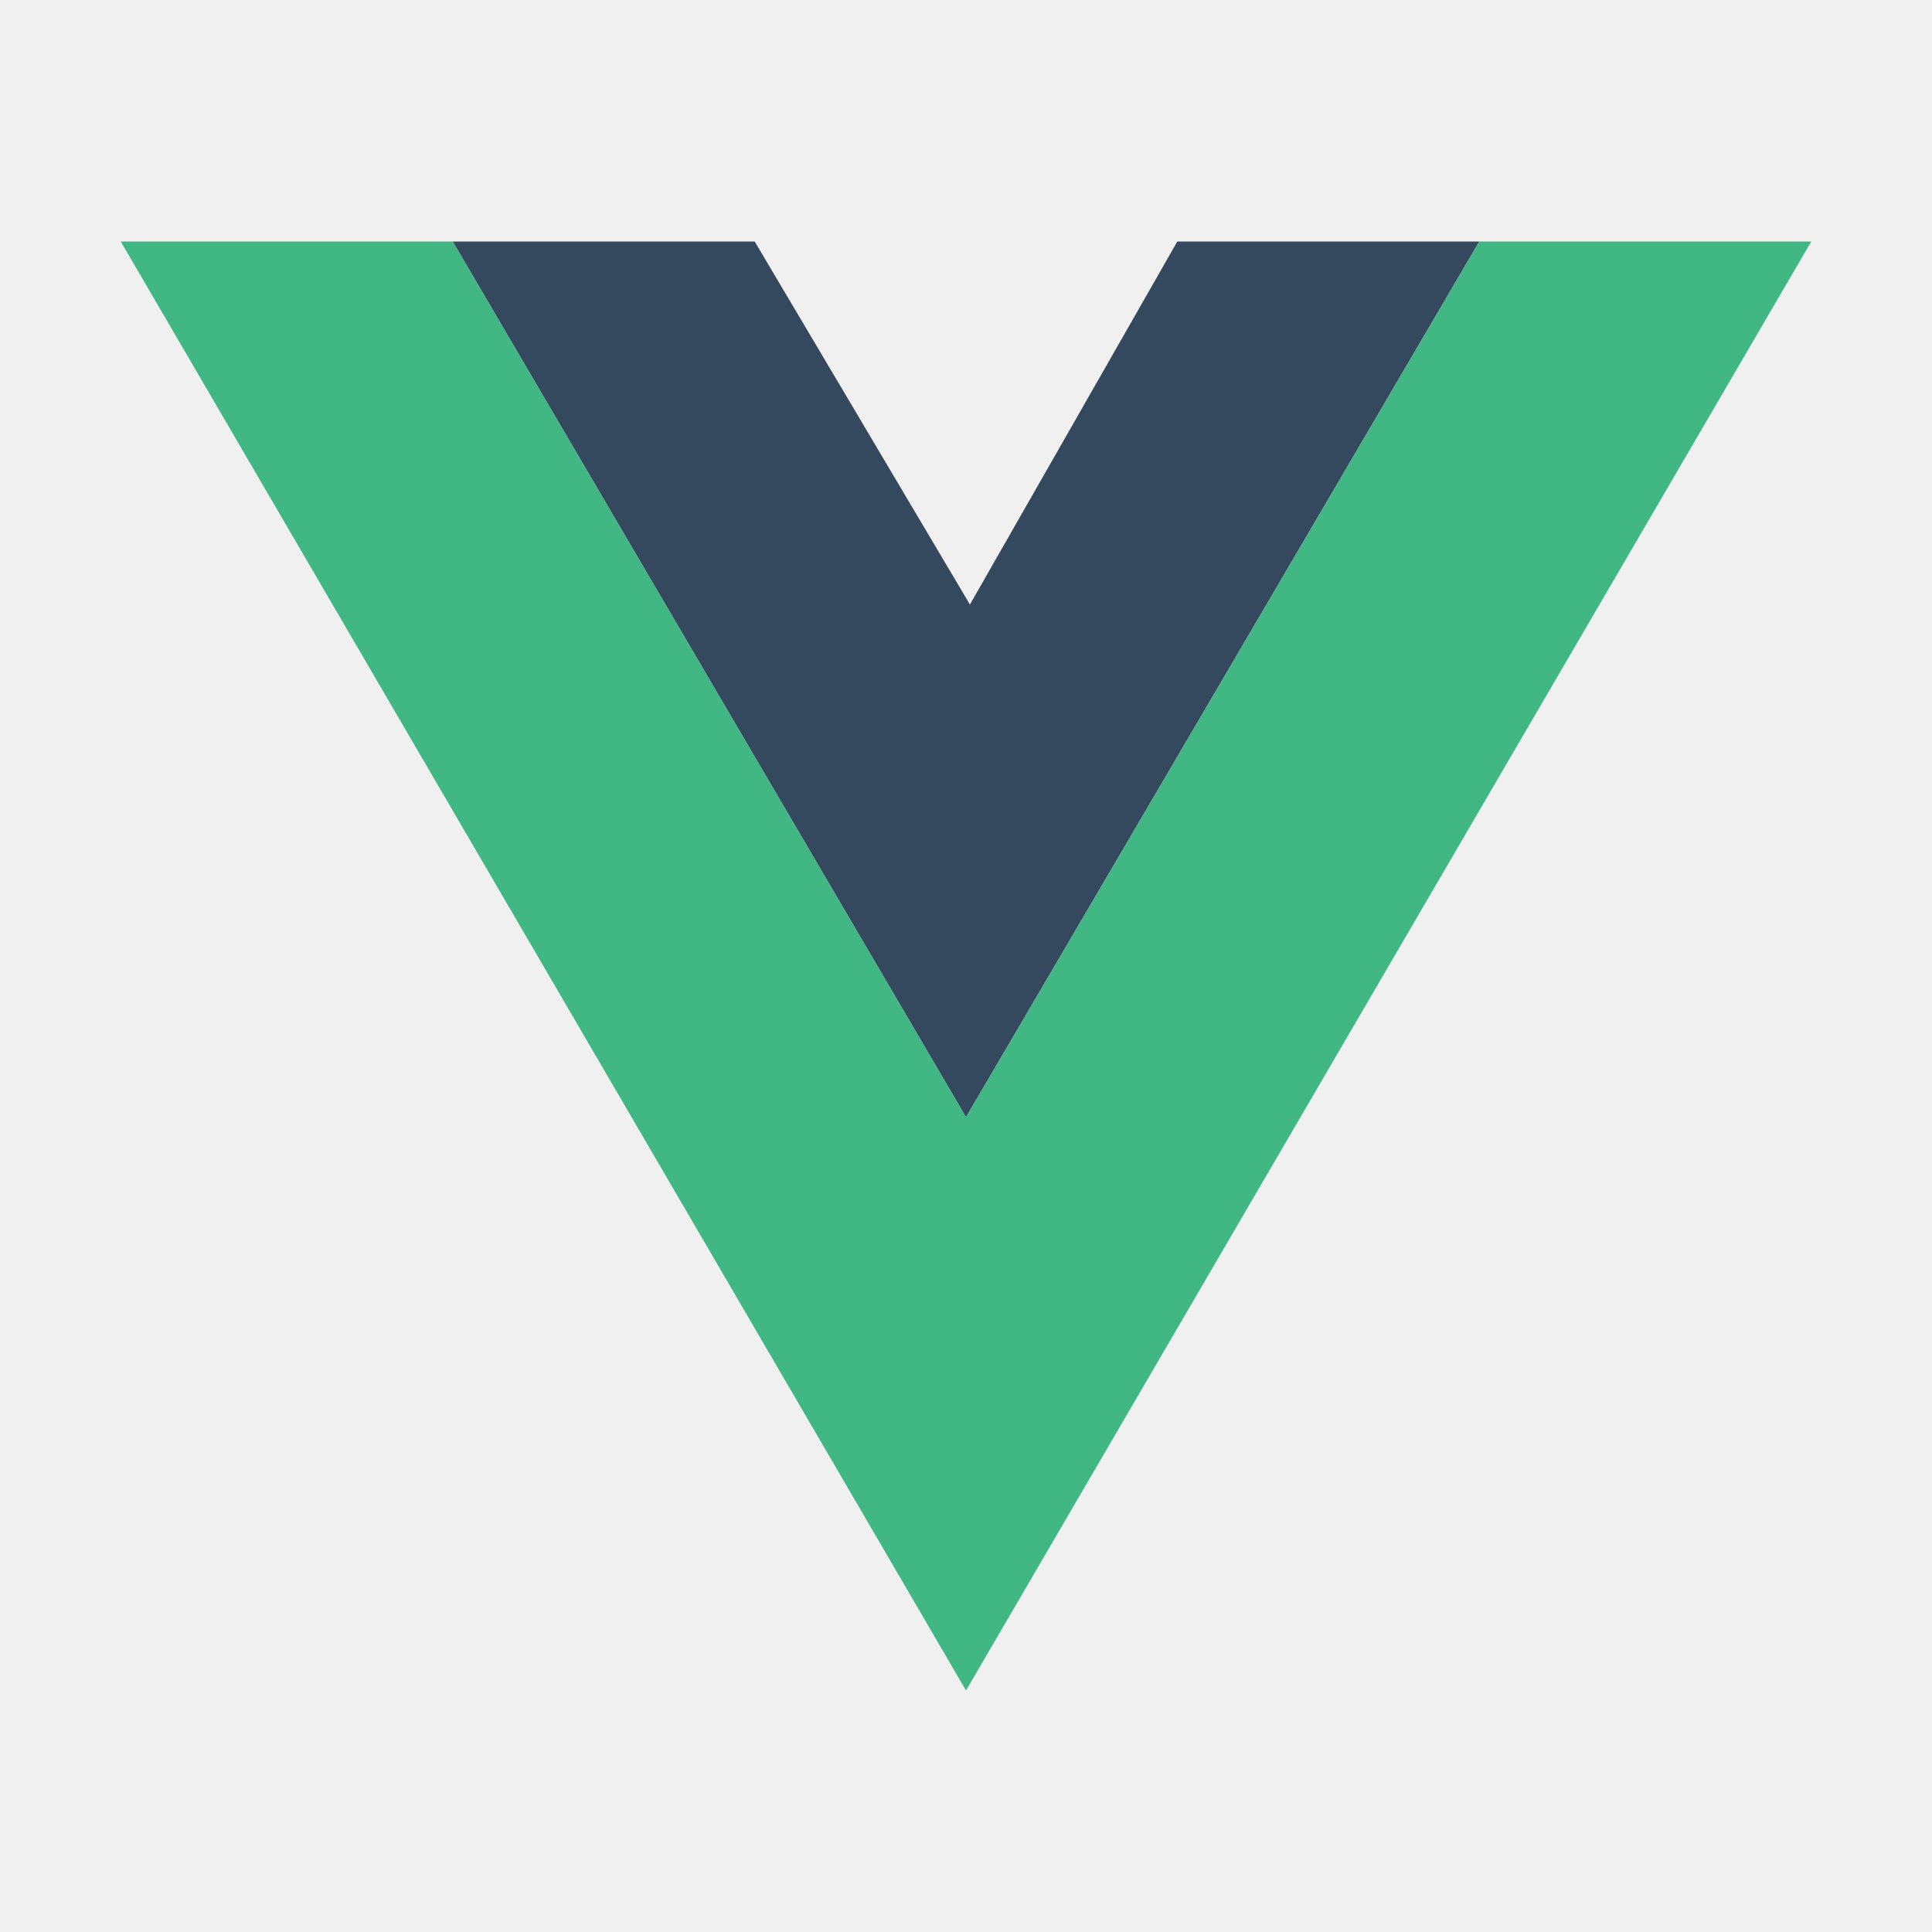
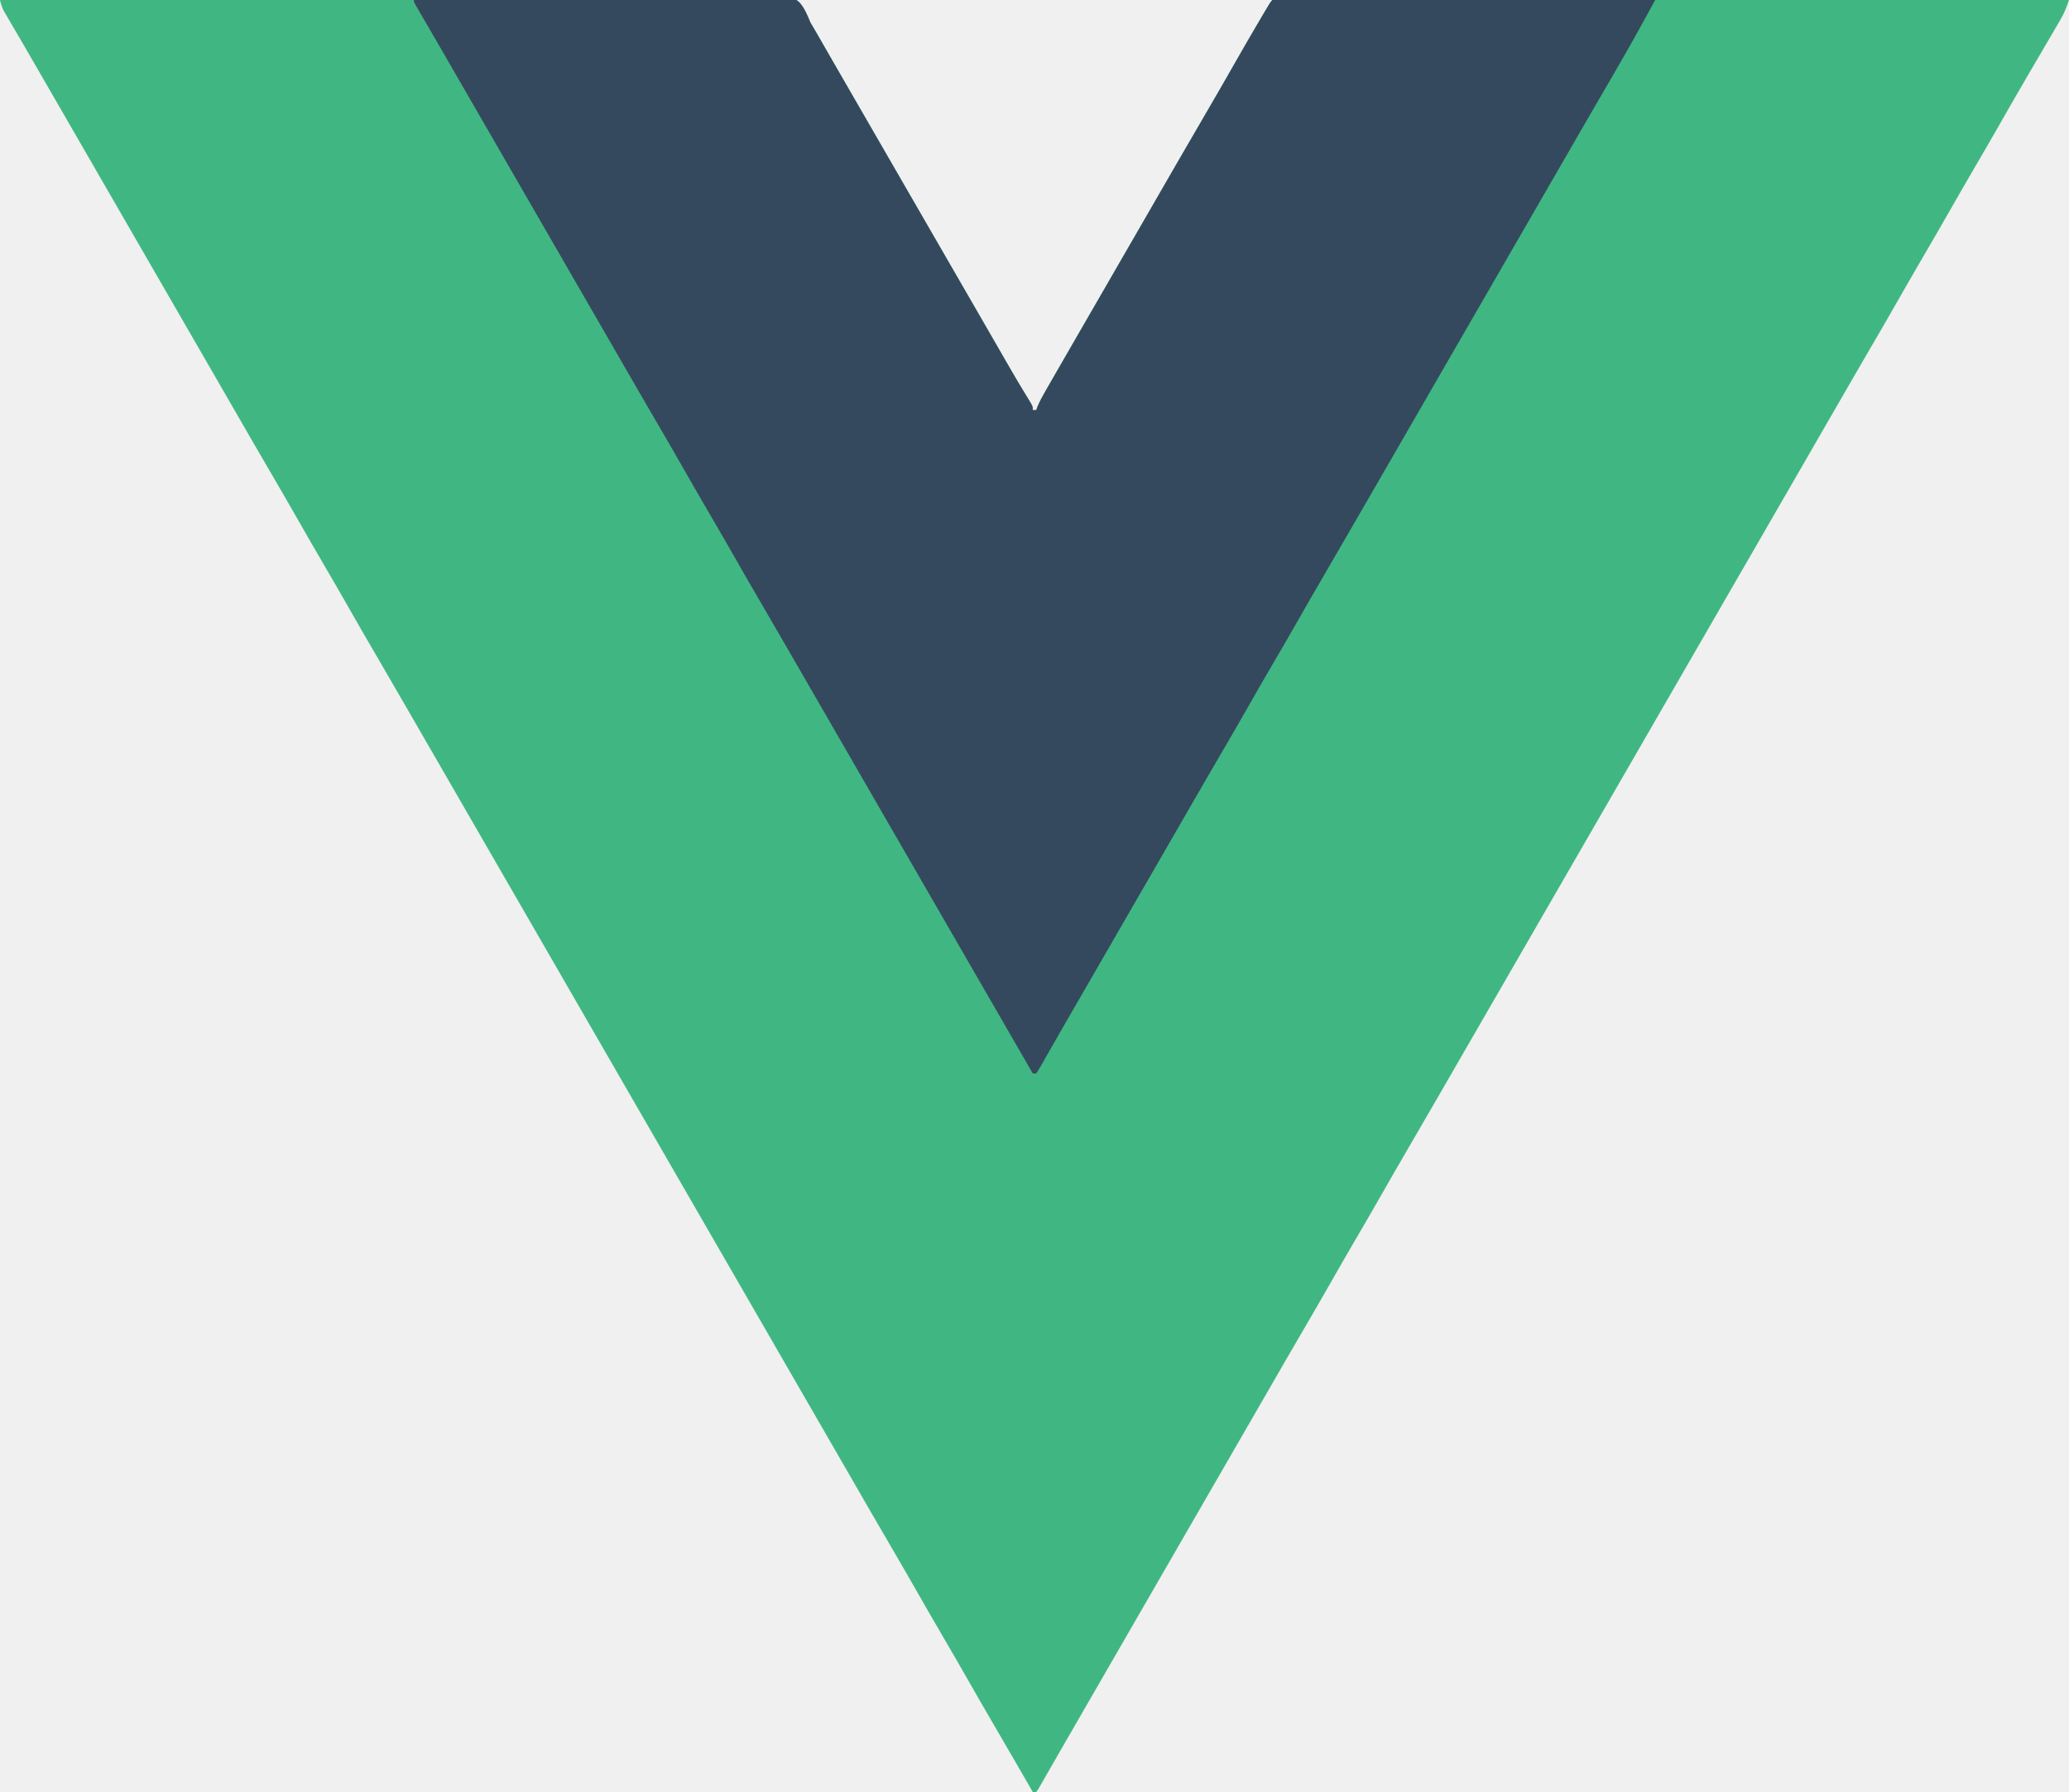
- <svg xmlns="http://www.w3.org/2000/svg" width="800px" height="800px" viewBox="0 0 32 32" fill="none">
-   <path d="M2 4L16 28L30 4H24.5L16 18.5L7.5 4H2Z" fill="#41B883" />
-   <path d="M7.5 4L16 18.5L24.5 4H19.5L16.065 10.013L12.5 4H7.5Z" fill="#35495E" />
+ <svg xmlns="http://www.w3.org/2000/svg" width="500" height="433" viewBox="0 0 500 433" fill="none">
+   <g clip-path="url(#clip0_28_9)">
+     <path d="M0 6.42759e-05C24.466 -0.124 48.933 -0.219 73.4 -0.276C76.287 -0.283 79.174 -0.29 82.062 -0.297C82.493 -0.298 82.493 -0.298 82.932 -0.299C92.246 -0.322 101.559 -0.363 110.872 -0.413C120.714 -0.465 130.556 -0.498 140.398 -0.509C146.294 -0.517 152.19 -0.54 158.086 -0.584C162.127 -0.613 166.168 -0.621 170.209 -0.614C172.543 -0.611 174.875 -0.616 177.208 -0.645C179.344 -0.671 181.478 -0.673 183.614 -0.654C184.387 -0.652 185.16 -0.659 185.932 -0.676C188.233 -0.723 190.294 -0.697 192.5 6.42759e-05C194.14 1.638 194.92 3.279 195.833 5.413C196.314 6.257 196.803 7.097 197.306 7.929C197.797 8.781 198.287 9.634 198.776 10.487C199.184 11.196 199.592 11.905 200 12.614C200.419 13.341 200.837 14.069 201.255 14.797C202.57 17.083 203.889 19.367 205.208 21.65C205.729 22.552 206.25 23.454 206.771 24.356C207.029 24.803 207.286 25.249 207.552 25.709C234.896 73.069 234.896 73.069 235.678 74.423C236.196 75.322 236.715 76.22 237.234 77.118C238.569 79.429 239.902 81.742 241.234 84.055C241.777 84.999 242.321 85.942 242.865 86.886C243.254 87.563 243.254 87.563 243.652 88.253C245.254 91.03 246.877 93.792 248.568 96.515C249.583 98.17 249.583 98.17 249.583 99.091C249.858 99.091 250.133 99.091 250.417 99.091C250.527 98.796 250.637 98.501 250.751 98.198C251.276 96.947 251.893 95.812 252.57 94.636C252.836 94.172 253.102 93.709 253.376 93.231C253.665 92.73 253.955 92.228 254.245 91.726C254.546 91.203 254.846 90.68 255.147 90.156C255.92 88.812 256.694 87.469 257.469 86.127C258.156 84.937 258.842 83.746 259.528 82.555C260.814 80.325 262.103 78.095 263.392 75.866C264.693 73.616 265.992 71.365 267.292 69.114C267.812 68.211 268.333 67.309 268.854 66.407C269.241 65.737 269.241 65.737 269.635 65.054C272.5 60.093 275.365 55.131 278.229 50.17C278.487 49.723 278.745 49.277 279.011 48.816C279.531 47.915 280.051 47.014 280.572 46.112C281.88 43.847 283.187 41.582 284.494 39.316C287.239 34.554 289.997 29.8 292.774 25.057C294.657 21.835 296.511 18.596 298.359 15.353C300.469 11.652 302.598 7.962 304.766 4.294C304.995 3.905 305.224 3.517 305.46 3.117C307.03 0.47 307.03 0.47 307.5 6.42759e-05C308.523 -0.041 309.534 -0.055 310.558 -0.051C310.883 -0.052 311.209 -0.052 311.544 -0.053C312.649 -0.054 313.753 -0.052 314.858 -0.05C315.653 -0.05 316.447 -0.051 317.241 -0.051C319.435 -0.052 321.629 -0.05 323.823 -0.048C326.185 -0.046 328.546 -0.047 330.908 -0.047C335.003 -0.048 339.099 -0.046 343.194 -0.044C349.116 -0.041 355.037 -0.039 360.958 -0.039C370.564 -0.038 380.17 -0.035 389.776 -0.031C399.11 -0.028 408.444 -0.025 417.778 -0.023C418.066 -0.023 418.353 -0.023 418.649 -0.023C421.537 -0.022 424.425 -0.022 427.312 -0.021C451.542 -0.017 475.771 -0.009 500 6.42759e-05C499.446 1.715 498.834 3.201 497.923 4.759C497.549 5.402 497.549 5.402 497.168 6.058C496.765 6.743 496.765 6.743 496.354 7.442C496.072 7.927 495.789 8.412 495.507 8.896C494.784 10.137 494.059 11.375 493.333 12.614C492.228 14.497 491.128 16.382 490.026 18.267C489.79 18.671 489.553 19.075 489.309 19.492C487.292 22.945 485.306 26.416 483.325 29.89C481.169 33.669 478.987 37.432 476.787 41.186C474.92 44.377 473.081 47.583 471.25 50.794C468.953 54.822 466.632 58.835 464.287 62.836C462.42 66.027 460.581 69.233 458.75 72.444C456.442 76.492 454.111 80.525 451.757 84.546C449.193 88.928 446.657 93.326 444.121 97.724C442.818 99.984 441.513 102.244 440.208 104.503C439.687 105.405 439.167 106.307 438.646 107.209C412.865 151.862 387.083 196.515 354.271 253.347C354.013 253.793 353.755 254.24 353.489 254.7C352.969 255.601 352.449 256.503 351.928 257.404C350.62 259.669 349.313 261.935 348.006 264.201C345.497 268.553 342.981 272.9 340.443 277.235C338.183 281.094 335.957 284.972 333.742 288.857C331.586 292.636 329.404 296.399 327.204 300.153C325.337 303.344 323.498 306.55 321.667 309.762C319.358 313.809 317.028 317.842 314.674 321.863C312.109 326.245 309.573 330.643 307.038 335.041C305.735 337.301 304.43 339.561 303.125 341.82C302.604 342.722 302.083 343.624 301.562 344.527C284.375 374.295 284.375 374.295 267.187 404.064C266.93 404.511 266.672 404.957 266.406 405.417C265.886 406.319 265.365 407.22 264.845 408.122C263.537 410.387 262.229 412.652 260.923 414.918C259.885 416.718 258.846 418.517 257.806 420.315C256.868 421.935 255.934 423.558 255.005 425.184C254.337 426.351 253.666 427.515 252.995 428.68C252.748 429.115 252.501 429.55 252.246 429.998C252.018 430.393 251.79 430.788 251.554 431.195C251.354 431.545 251.154 431.894 250.948 432.255C250.772 432.501 250.597 432.747 250.417 433C250.142 433 249.867 433 249.583 433C249.425 432.724 249.266 432.449 249.102 432.165C248.343 430.847 247.583 429.53 246.823 428.212C246.682 427.968 246.541 427.724 246.396 427.473C244.423 424.052 242.438 420.639 240.443 417.231C238.183 413.371 235.957 409.493 233.742 405.608C231.819 402.237 229.879 398.877 227.917 395.529C225.81 391.934 223.731 388.324 221.667 384.704C219.358 380.657 217.028 376.623 214.674 372.602C212.109 368.22 209.573 363.823 207.038 359.424C205.735 357.164 204.43 354.905 203.125 352.645C202.604 351.743 202.083 350.841 201.562 349.939C201.305 349.492 201.047 349.046 200.781 348.586C175 303.933 149.219 259.28 103.906 180.798C103.386 179.897 102.865 178.995 102.345 178.094C101.037 175.829 99.729 173.563 98.423 171.297C95.914 166.946 93.397 162.599 90.859 158.264C88.6 154.404 86.374 150.526 84.158 146.641C82.236 143.27 80.296 139.91 78.333 136.562C76.227 132.966 74.147 129.356 72.083 125.737C69.775 121.689 67.444 117.656 65.09 113.635C62.526 109.253 59.99 104.855 57.455 100.457C56.151 98.197 54.846 95.937 53.542 93.678C53.021 92.776 52.5 91.874 51.979 90.972C51.721 90.525 51.464 90.079 51.198 89.619C37.917 66.615 24.635 43.612 11.354 20.609C11.096 20.162 10.838 19.715 10.572 19.254C10.055 18.359 9.539 17.465 9.023 16.57C7.802 14.452 6.578 12.336 5.345 10.226C4.762 9.227 4.18 8.227 3.598 7.228C3.186 6.521 2.772 5.815 2.358 5.11C2.109 4.683 1.861 4.256 1.605 3.815C1.275 3.252 1.275 3.252 0.939 2.676C0.466 1.761 0.227 0.995 0 6.42759e-05Z" fill="#40B783" />
+     <path d="M100 0C112.003 -0.126 124.005 -0.222 136.009 -0.28C137.118 -0.286 138.228 -0.291 139.337 -0.297C139.751 -0.299 139.751 -0.299 140.173 -0.301C144.358 -0.324 148.543 -0.362 152.728 -0.408C157.586 -0.462 162.443 -0.497 167.301 -0.509C169.873 -0.516 172.445 -0.533 175.017 -0.572C177.439 -0.609 179.859 -0.62 182.281 -0.612C183.169 -0.613 184.057 -0.624 184.945 -0.645C191.479 -0.79 191.479 -0.79 193.172 0.52C194.451 1.972 195.12 3.623 195.833 5.413C196.312 6.259 196.801 7.099 197.306 7.929C197.797 8.781 198.287 9.634 198.776 10.487C199.184 11.196 199.592 11.905 200 12.614C200.419 13.342 200.837 14.069 201.255 14.797C202.57 17.083 203.889 19.367 205.208 21.65C205.729 22.552 206.25 23.454 206.771 24.356C207.029 24.803 207.286 25.25 207.552 25.71C234.896 73.069 234.896 73.069 235.678 74.423C236.196 75.322 236.715 76.22 237.234 77.118C238.569 79.43 239.902 81.742 241.234 84.055C241.777 84.999 242.321 85.943 242.865 86.886C243.254 87.563 243.254 87.563 243.652 88.253C245.254 91.03 246.877 93.792 248.568 96.516C249.583 98.17 249.583 98.17 249.583 99.091C249.858 99.091 250.133 99.091 250.417 99.091C250.582 98.649 250.582 98.649 250.751 98.198C251.276 96.947 251.893 95.812 252.57 94.636C252.836 94.172 253.102 93.709 253.376 93.231C253.665 92.73 253.955 92.228 254.245 91.727C254.546 91.203 254.846 90.68 255.147 90.156C255.92 88.812 256.694 87.47 257.469 86.127C258.156 84.937 258.842 83.746 259.528 82.555C260.814 80.325 262.103 78.095 263.392 75.866C264.693 73.616 265.992 71.365 267.292 69.114C267.812 68.212 268.333 67.309 268.854 66.407C269.112 65.961 269.37 65.514 269.635 65.054C272.5 60.093 275.365 55.131 278.229 50.17C278.487 49.723 278.745 49.277 279.011 48.817C279.531 47.915 280.051 47.014 280.572 46.112C281.88 43.847 283.187 41.582 284.494 39.316C287.239 34.554 289.997 29.801 292.774 25.057C294.657 21.835 296.511 18.596 298.359 15.353C300.469 11.652 302.598 7.962 304.766 4.294C304.995 3.905 305.224 3.517 305.46 3.117C307.03 0.47 307.03 0.47 307.5 0C308.691 -0.041 309.871 -0.054 311.062 -0.05C311.629 -0.05 311.629 -0.05 312.207 -0.051C313.484 -0.052 314.761 -0.049 316.039 -0.047C316.95 -0.047 317.861 -0.047 318.773 -0.047C321.255 -0.047 323.738 -0.045 326.221 -0.042C328.812 -0.039 331.403 -0.039 333.995 -0.039C338.347 -0.038 342.699 -0.035 347.052 -0.031C351.535 -0.027 356.019 -0.024 360.503 -0.023C360.917 -0.023 360.917 -0.023 361.34 -0.022C362.725 -0.022 364.111 -0.021 365.496 -0.021C376.997 -0.016 388.499 -0.009 400 0C399.599 0.736 399.197 1.472 398.795 2.208C398.572 2.618 398.348 3.027 398.118 3.45C394.624 9.842 391.003 16.162 387.318 22.445C385.778 25.071 384.255 27.705 382.734 30.341C382.475 30.791 382.216 31.241 381.948 31.704C381.423 32.616 380.897 33.528 380.371 34.439C379.068 36.7 377.763 38.959 376.458 41.218C375.937 42.12 375.417 43.023 374.896 43.925C354.583 79.106 354.583 79.106 334.271 114.287C334.013 114.734 333.755 115.18 333.489 115.641C332.969 116.542 332.449 117.443 331.928 118.345C330.62 120.61 329.313 122.875 328.006 125.141C325.497 129.493 322.981 133.84 320.443 138.175C318.184 142.035 315.957 145.913 313.742 149.798C311.586 153.577 309.404 157.34 307.204 161.094C305.337 164.284 303.498 167.491 301.667 170.702C299.358 174.75 297.028 178.783 294.674 182.804C292.109 187.186 289.573 191.583 287.038 195.982C285.735 198.242 284.43 200.501 283.125 202.761C282.604 203.663 282.083 204.565 281.562 205.467C276.354 214.488 271.146 223.509 265.937 232.53C265.68 232.976 265.422 233.423 265.156 233.883C264.636 234.783 264.117 235.683 263.597 236.582C262.005 239.341 260.412 242.099 258.82 244.858C258.293 245.771 257.766 246.683 257.238 247.595C256.023 249.696 254.813 251.799 253.618 253.911C253.3 254.47 253.3 254.47 252.976 255.04C252.582 255.733 252.19 256.427 251.801 257.122C251.363 257.89 250.893 258.639 250.417 259.384C250.142 259.384 249.867 259.384 249.583 259.384C198.021 170.078 198.021 170.078 197.239 168.724C196.719 167.823 196.199 166.921 195.678 166.02C194.37 163.755 193.063 161.489 191.756 159.223C189.247 154.872 186.731 150.525 184.193 146.19C181.934 142.33 179.707 138.452 177.492 134.567C175.569 131.196 173.629 127.836 171.667 124.488C169.56 120.893 167.481 117.282 165.417 113.663C163.108 109.615 160.778 105.582 158.424 101.561C155.859 97.179 153.323 92.781 150.788 88.383C149.485 86.123 148.18 83.864 146.875 81.604C146.354 80.702 145.833 79.8 145.312 78.898C145.055 78.451 144.797 78.005 144.531 77.545C133.333 58.15 122.135 38.755 110.937 19.36C110.679 18.913 110.421 18.465 110.155 18.005C109.639 17.111 109.123 16.218 108.607 15.324C107.38 13.196 106.151 11.069 104.918 8.945C104.331 7.933 103.745 6.922 103.159 5.91C102.741 5.19 102.323 4.471 101.904 3.751C101.655 3.32 101.405 2.889 101.147 2.445C100.814 1.871 100.814 1.871 100.475 1.286C100 0.417 100 0.417 100 0Z" fill="#34495E" />
+   </g>
+   <defs>
+     <clipPath id="clip0_28_9">
+       <rect width="500" height="433" fill="white" />
+     </clipPath>
+   </defs>
</svg>
